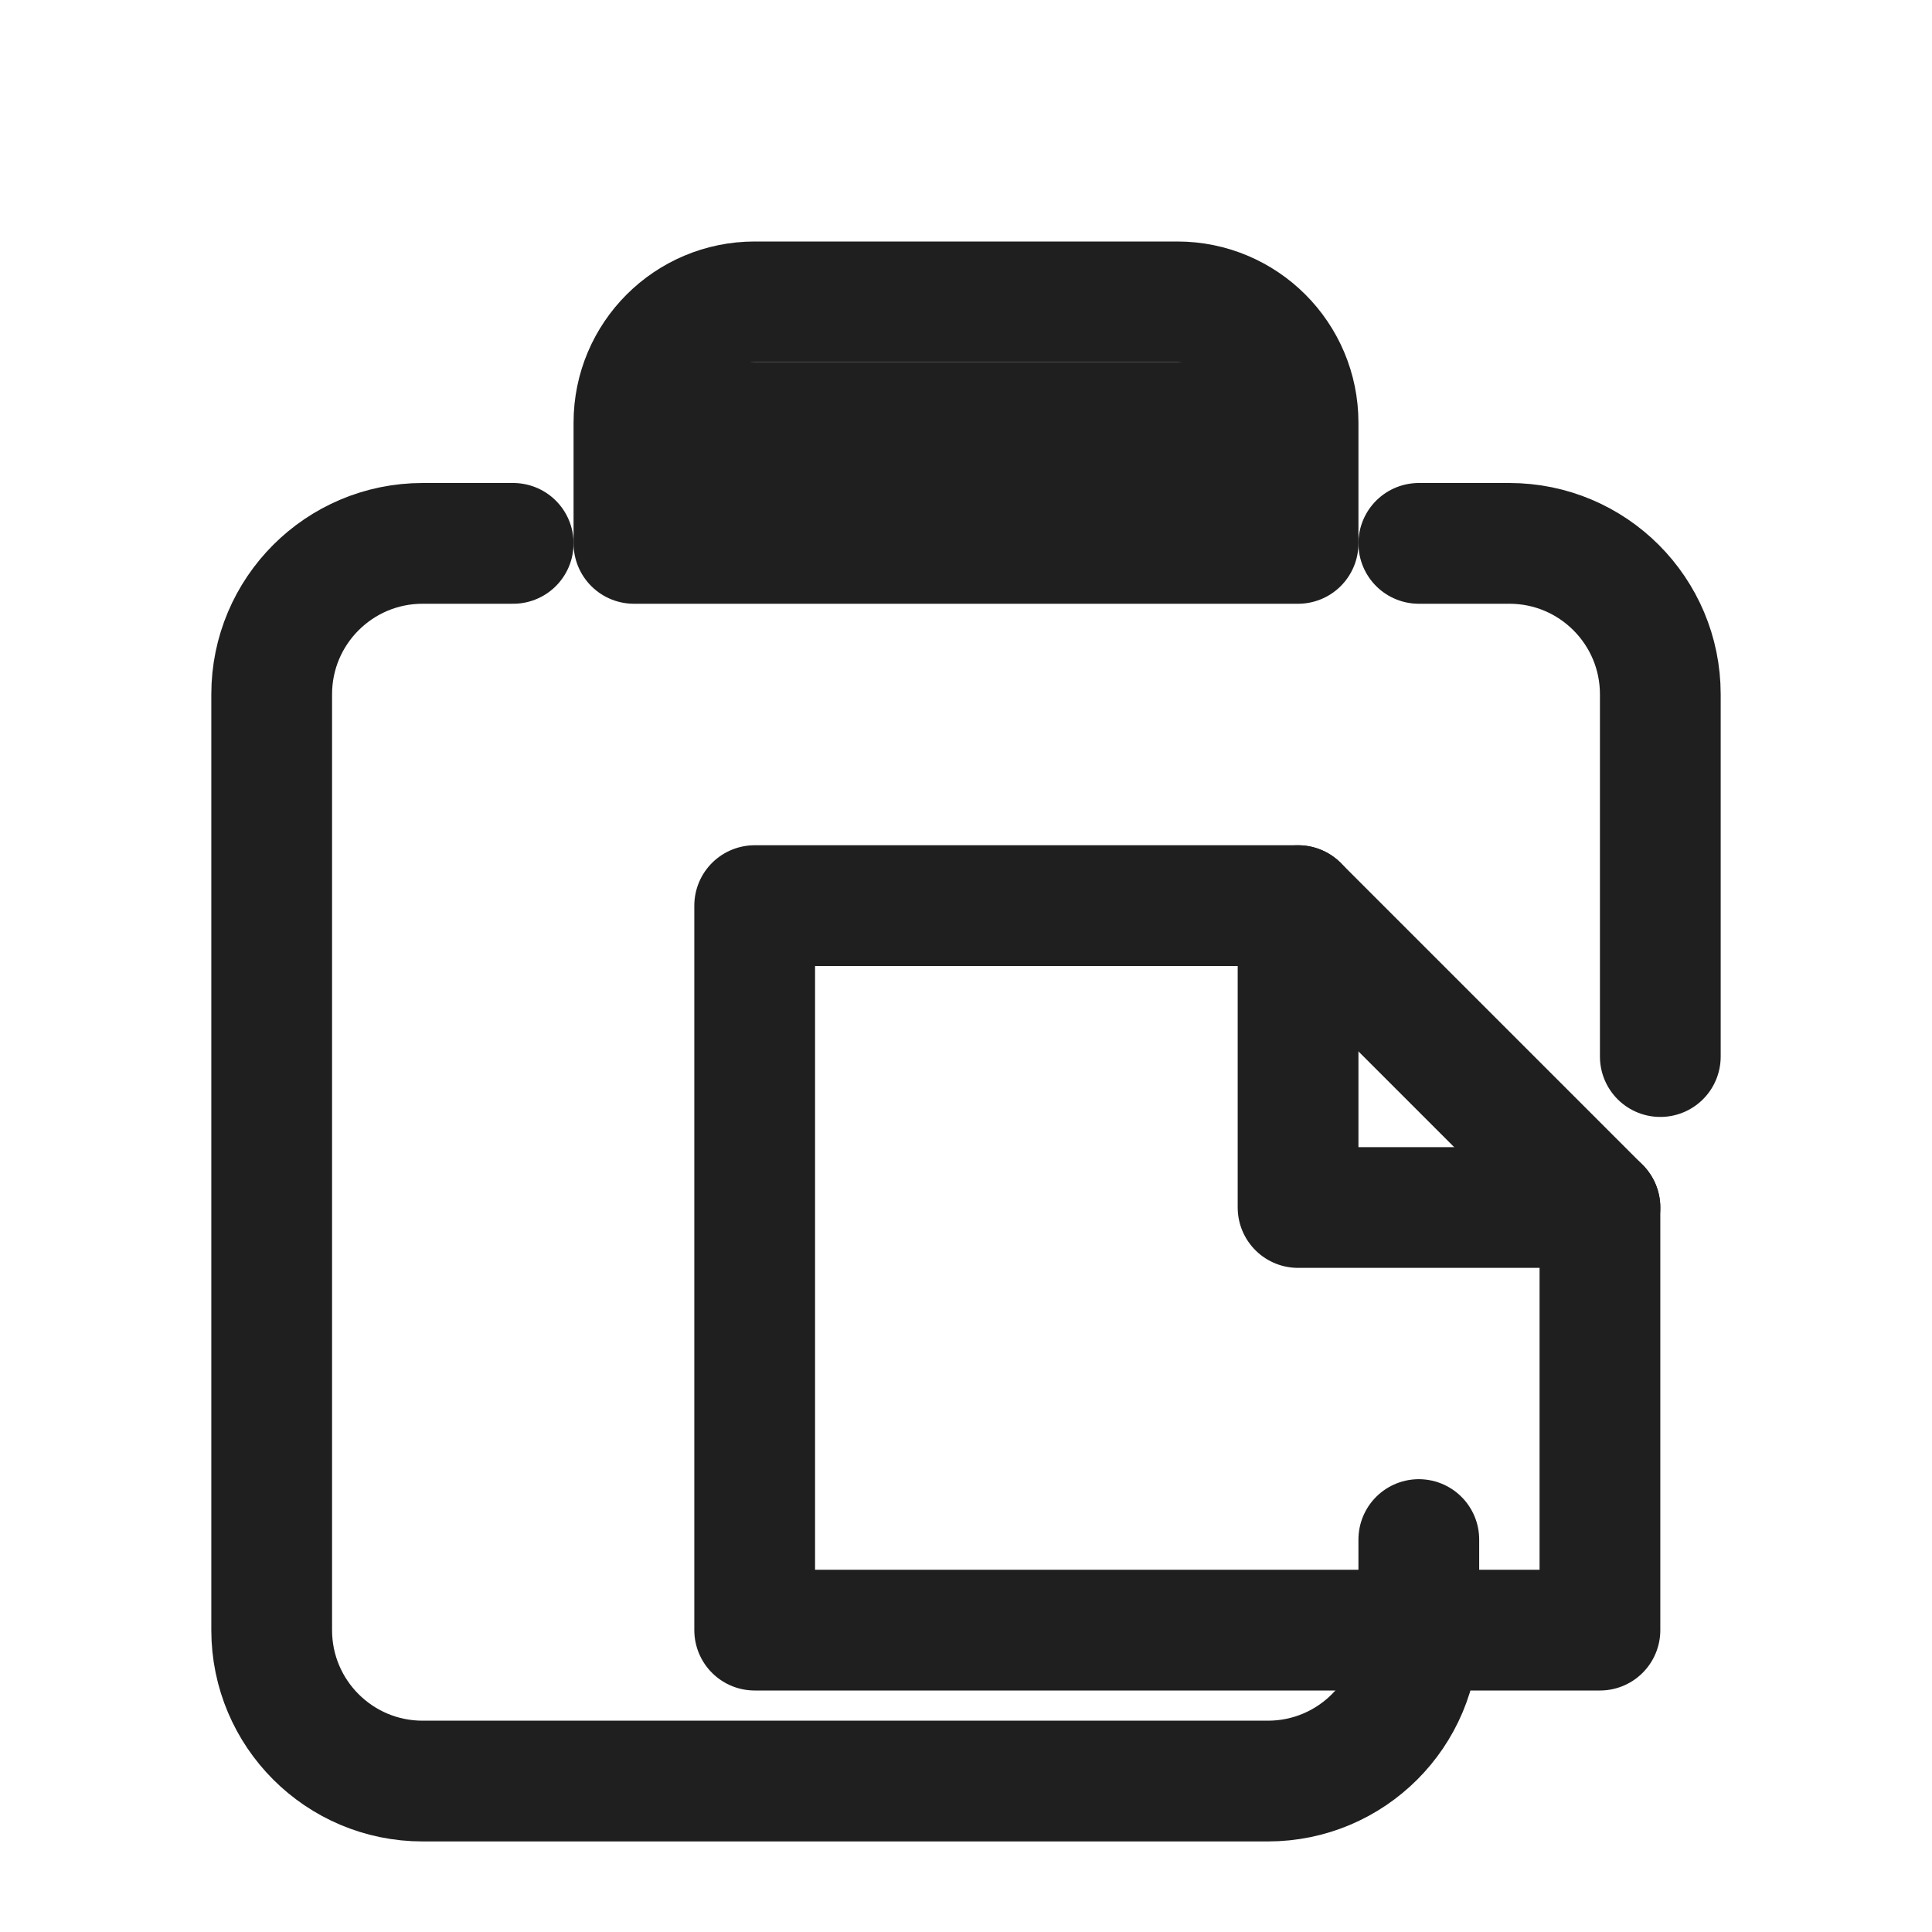
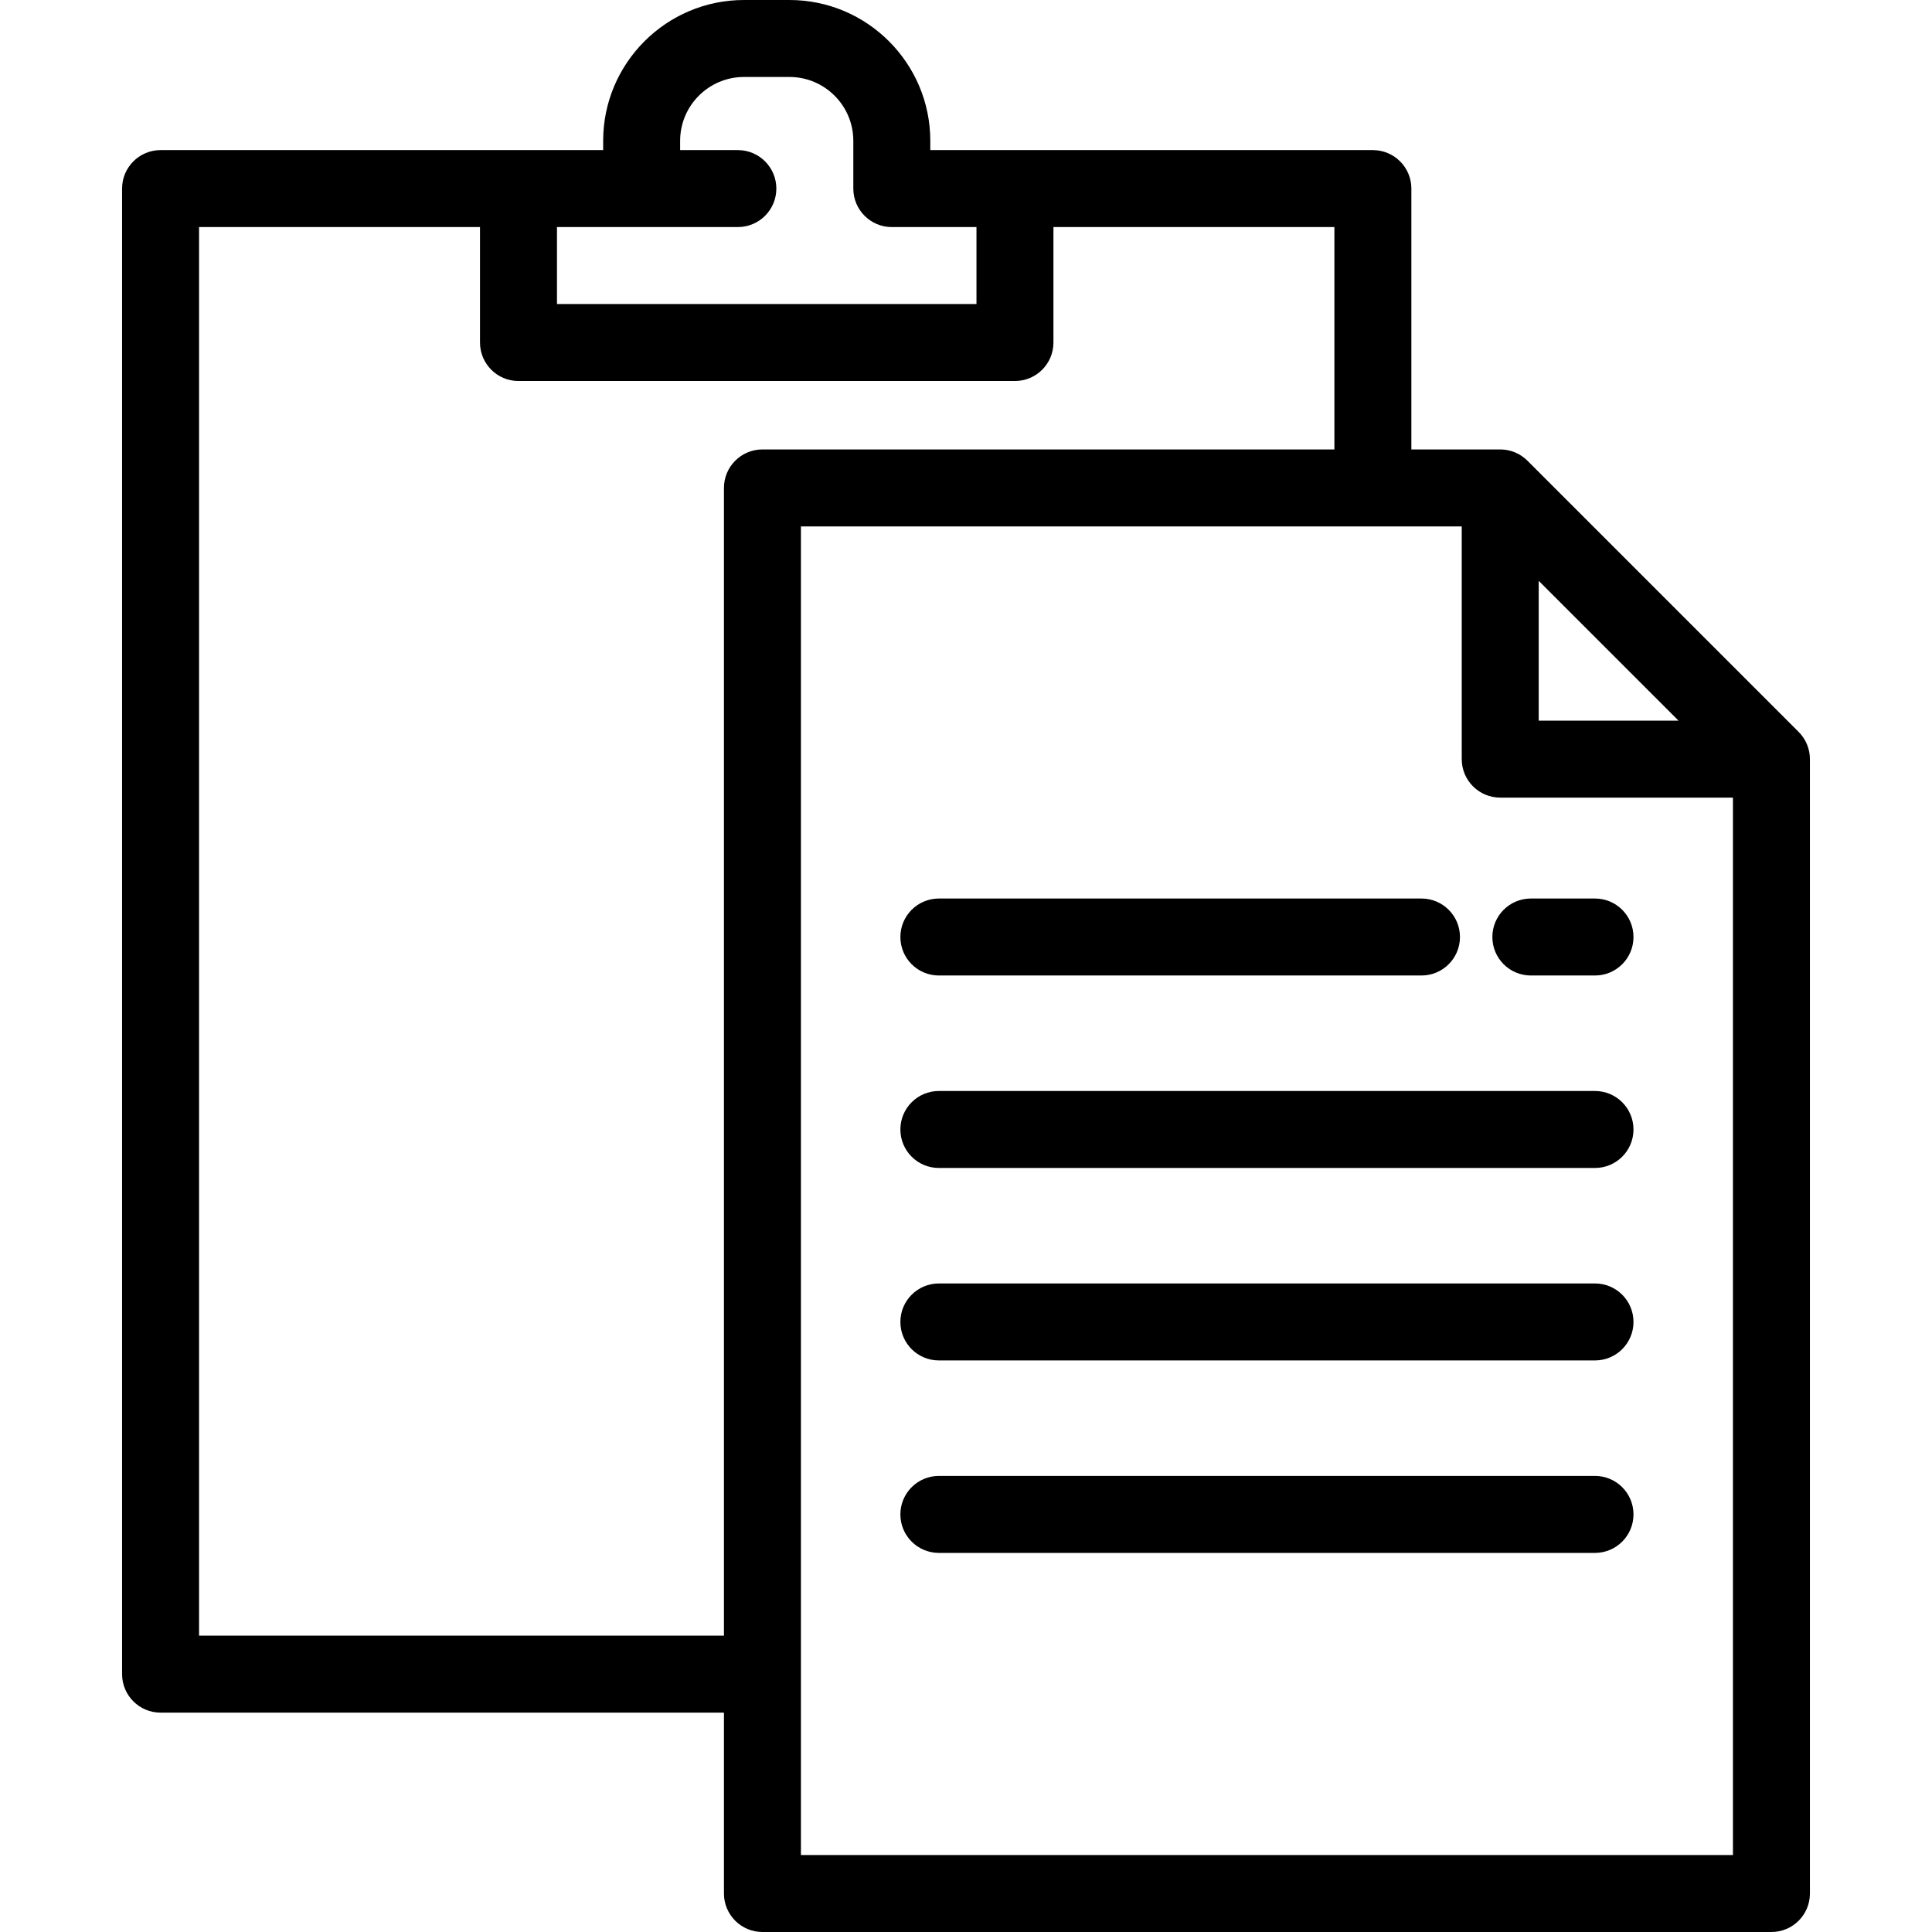
- <svg xmlns="http://www.w3.org/2000/svg" viewBox="0 0 64 64" width="64" height="64" role="img" aria-label="Colar">
-   <g fill="none" stroke="#1f1f1f" stroke-width="4" stroke-linecap="round" stroke-linejoin="round">
-     <path d="M23 14h18" />
-     <path d="M25 10h14a4 4 0 0 1 4 4v4H21v-4a4 4 0 0 1 4-4z" />
-     <path d="M17 18h-3a5 5 0 0 0-5 5v31a5 5 0 0 0 5 5h28a5 5 0 0 0 5-5v-3" />
-     <path d="M47 18h3a5 5 0 0 1 5 5v12" />
-     <path d="M25 30h18l10 10v14H25z" />
-     <path d="M43 30v10h10" />
+ <svg xmlns="http://www.w3.org/2000/svg" fill="#000000" height="800px" width="800px" version="1.1" id="Layer_1" viewBox="0 0 502 502" xml:space="preserve">
+   <g>
+     <g>
+       <g>
+         <path d="M467.35,190.176l-70.468-70.468c-1.876-1.875-4.419-2.929-7.071-2.929h-23.089V49c0-5.523-4.478-10-10-10h-115v-2.41     c0-20.176-16.414-36.59-36.59-36.59h-11.819c-20.176,0-36.591,16.415-36.591,36.59V39h-115c-5.522,0-10,4.477-10,10v386     c0,5.523,4.478,10,10,10h146.386v47c0,5.523,4.478,10,10,10h262.171c5.522,0,10-4.477,10-10V197.247     C470.279,194.595,469.225,192.051,467.35,190.176z M399.811,150.921l36.326,36.326h-36.326V150.921z M144.721,59h47     c5.522,0,10-4.477,10-10s-4.478-10-10-10h-15v-2.41c0-9.148,7.442-16.59,16.591-16.59h11.819c9.147,0,16.59,7.442,16.59,16.59V49     c0,5.523,4.478,10,10,10h22v20h-109V59z M198.107,116.779c-5.522,0-10,4.477-10,10V425H51.721V59h73v30c0,5.523,4.478,10,10,10     h129c5.522,0,10-4.477,10-10V59h73v57.779H198.107z M450.278,482H208.107V136.779H379.81v60.468c0,5.523,4.478,10,10,10h60.468     V482z" />
+         <path d="M243.949,253.468h125.402c5.522,0,10-4.477,10-10c0-5.523-4.478-10-10-10H243.949c-5.522,0-10,4.477-10,10     C233.949,248.991,238.427,253.468,243.949,253.468z" />
+         <path d="M414.437,283.478H243.949c-5.522,0-10,4.477-10,10s4.478,10,10,10h170.487c5.522,0,10-4.477,10-10     S419.959,283.478,414.437,283.478z" />
+         <path d="M414.437,333.487H243.949c-5.522,0-10,4.477-10,10s4.478,10,10,10h170.487c5.522,0,10-4.477,10-10     S419.959,333.487,414.437,333.487z" />
+         <path d="M414.437,383.497H243.949c-5.522,0-10,4.477-10,10s4.478,10,10,10h170.487c5.522,0,10-4.477,10-10     S419.959,383.497,414.437,383.497z" />
+         <path d="M397.767,253.468h16.67c5.522,0,10-4.477,10-10c0-5.523-4.478-10-10-10h-16.67c-5.522,0-10,4.477-10,10     C387.767,248.991,392.245,253.468,397.767,253.468z" />
+       </g>
+     </g>
  </g>
</svg>
